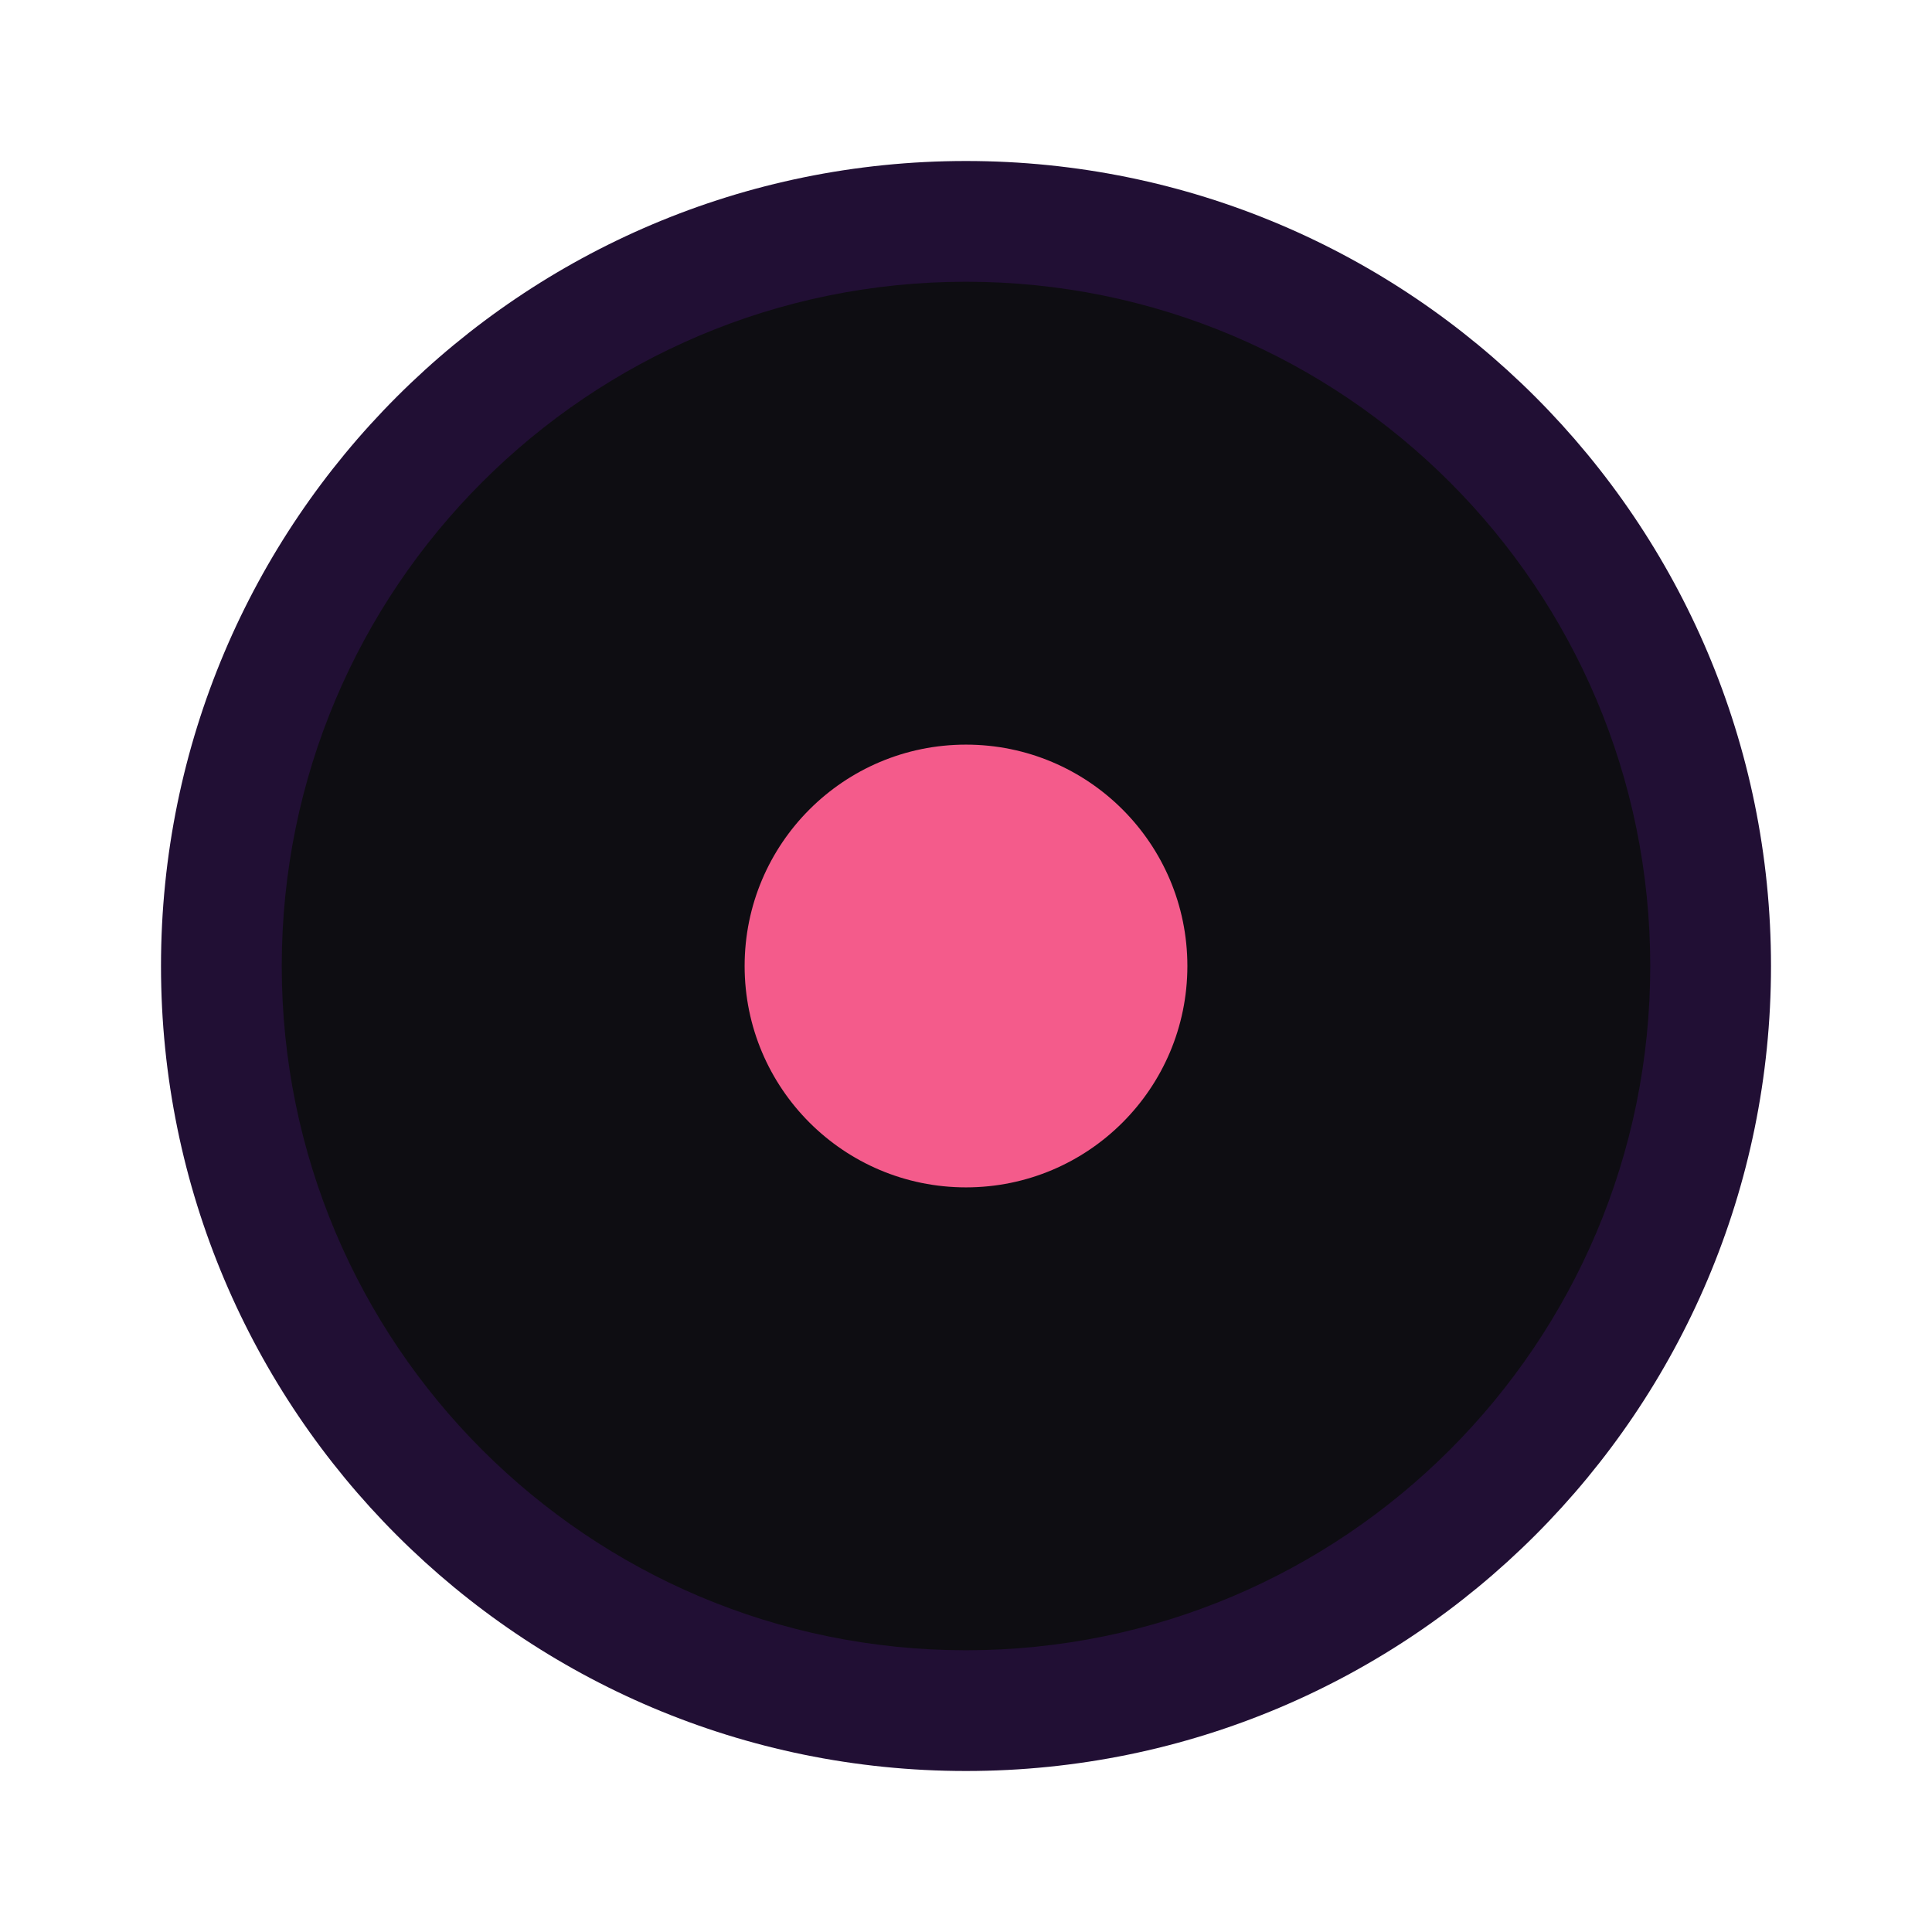
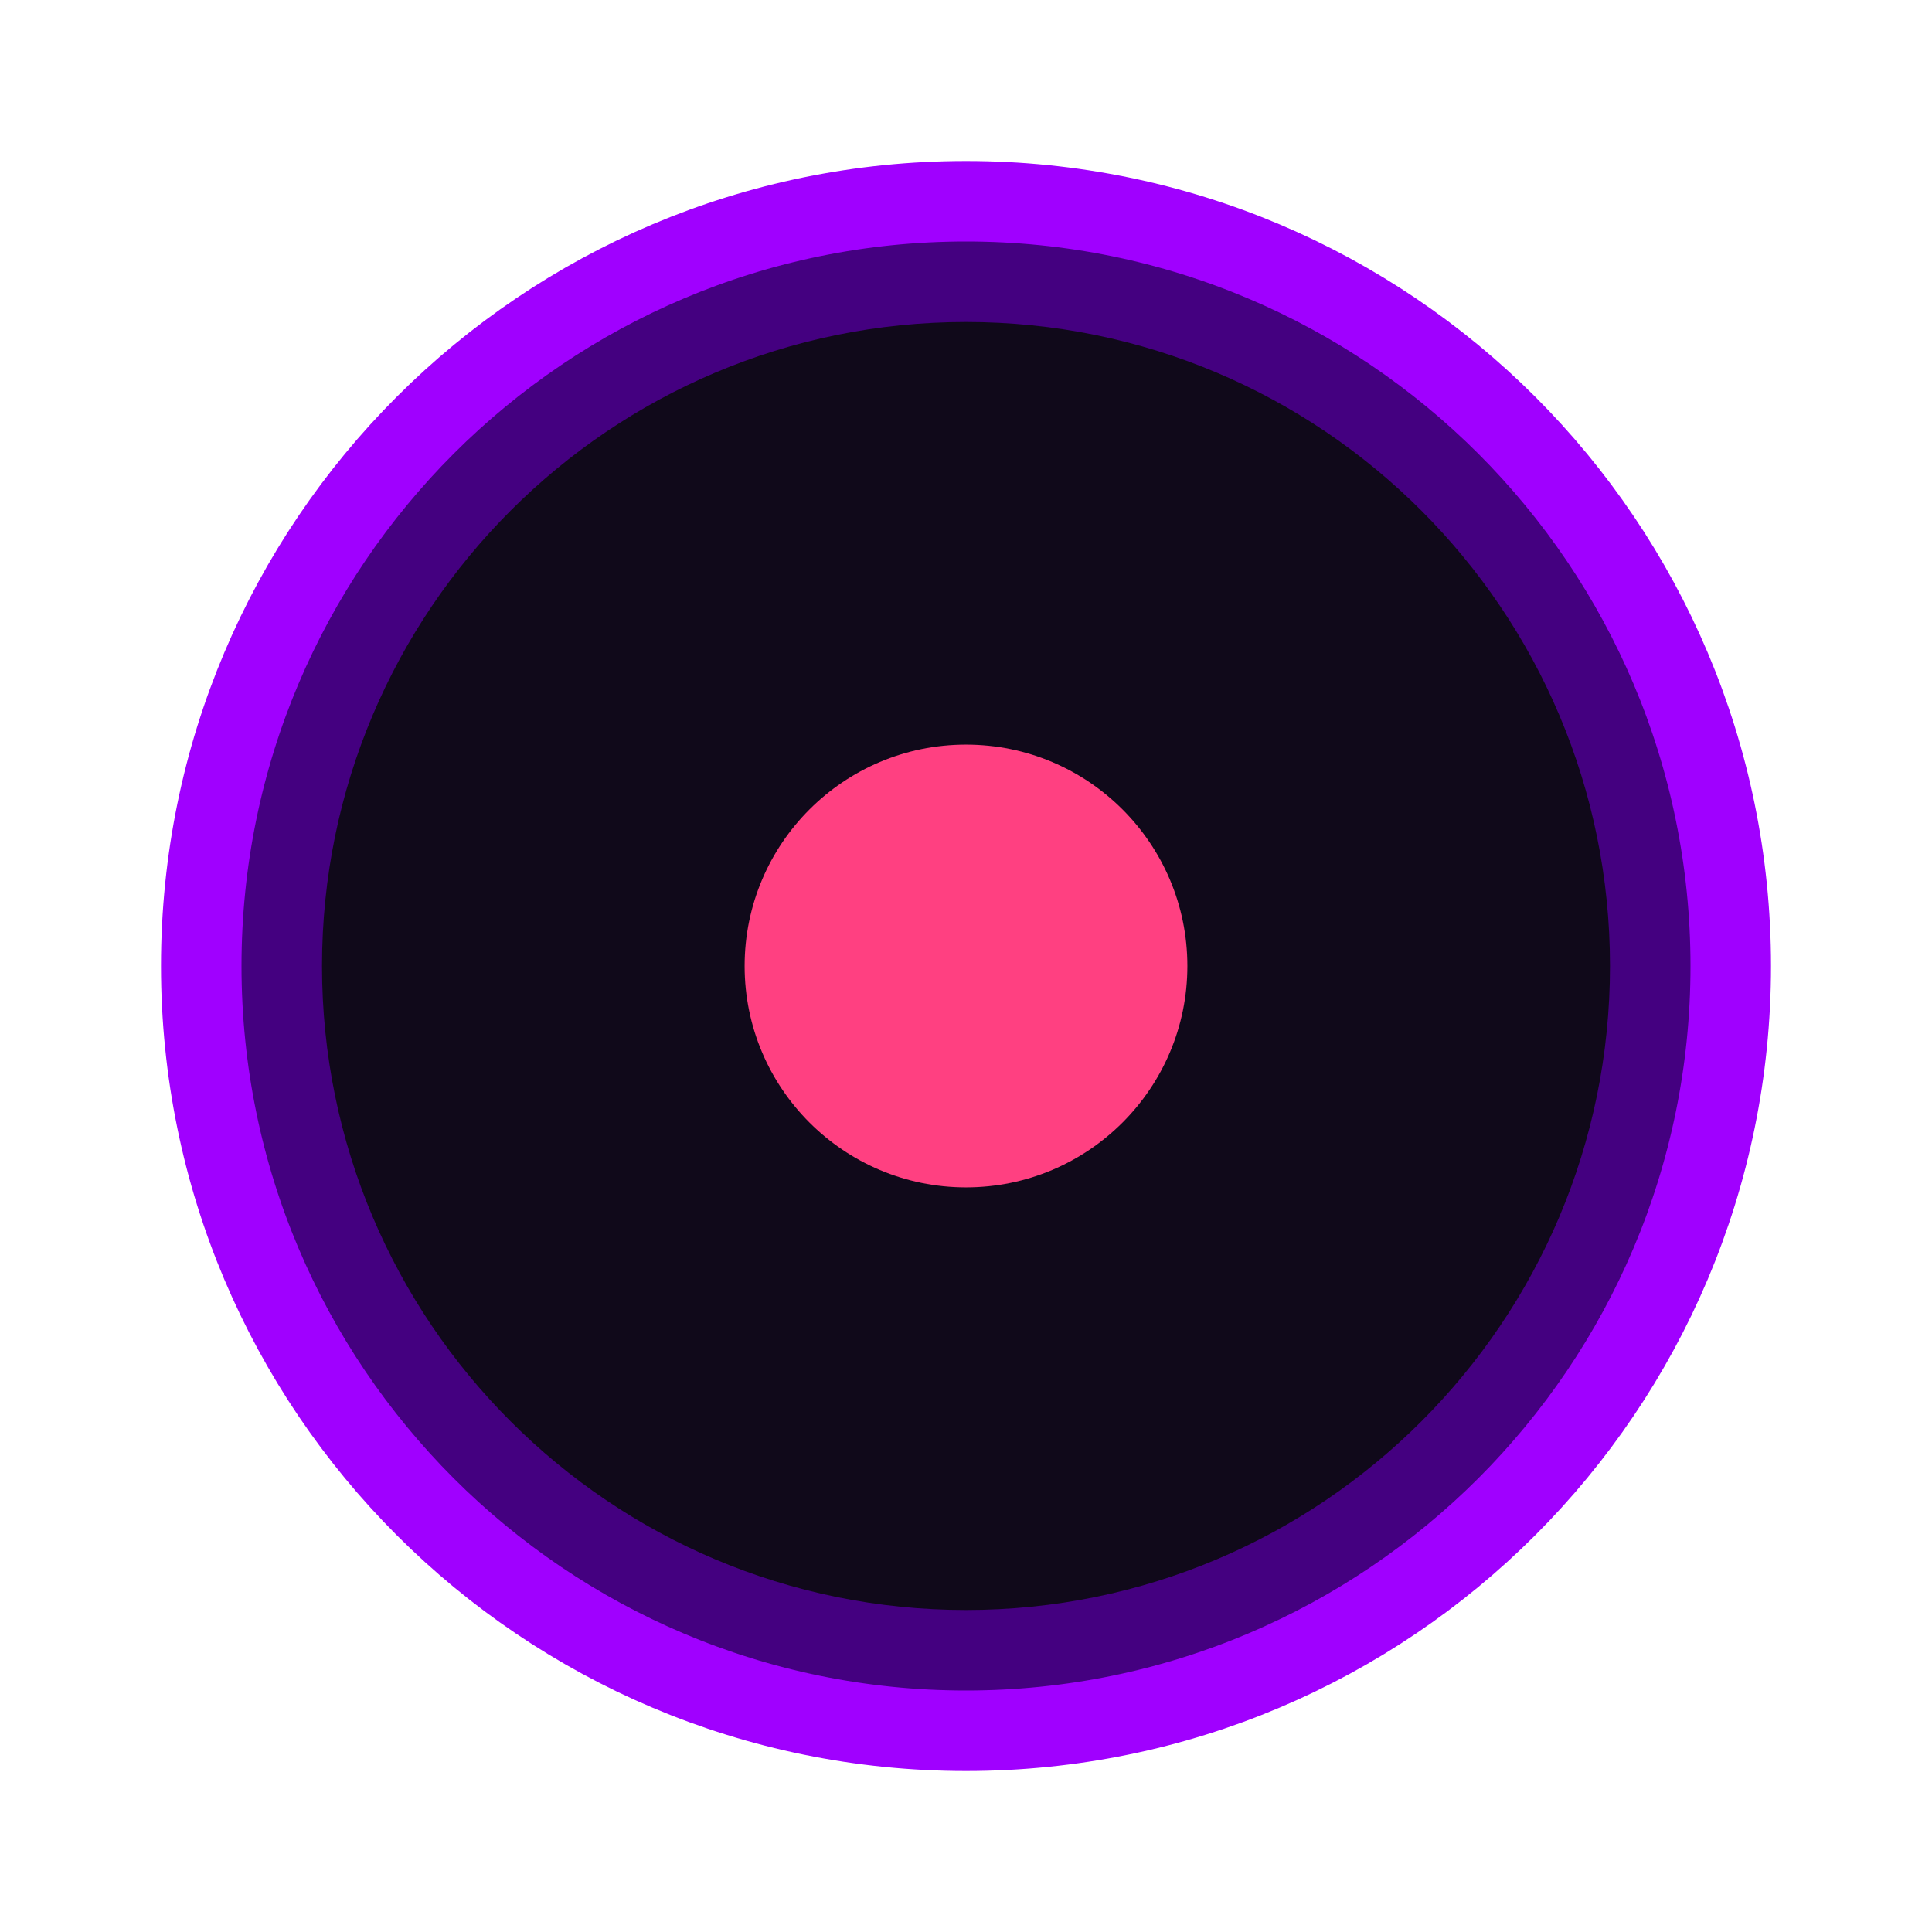
<svg xmlns="http://www.w3.org/2000/svg" viewBox="0 0 48 48" role="img" aria-labelledby="title desc">
-   <circle cx="24" cy="24" r="20" fill="#210f34" />
-   <circle cx="24" cy="24" r="17" fill="#0e0d12" />
-   <circle cx="24" cy="24" r="5.5" fill="#f45b8b" />
+   <circle cx="24" cy="24" r="19" fill="#440080" stroke="#a000ff" stroke-width="2" />
+   <circle cx="24" cy="24" r="16" fill="#10091a" />
+   <circle cx="24" cy="24" r="5.5" fill="#ff4081" />
</svg>
